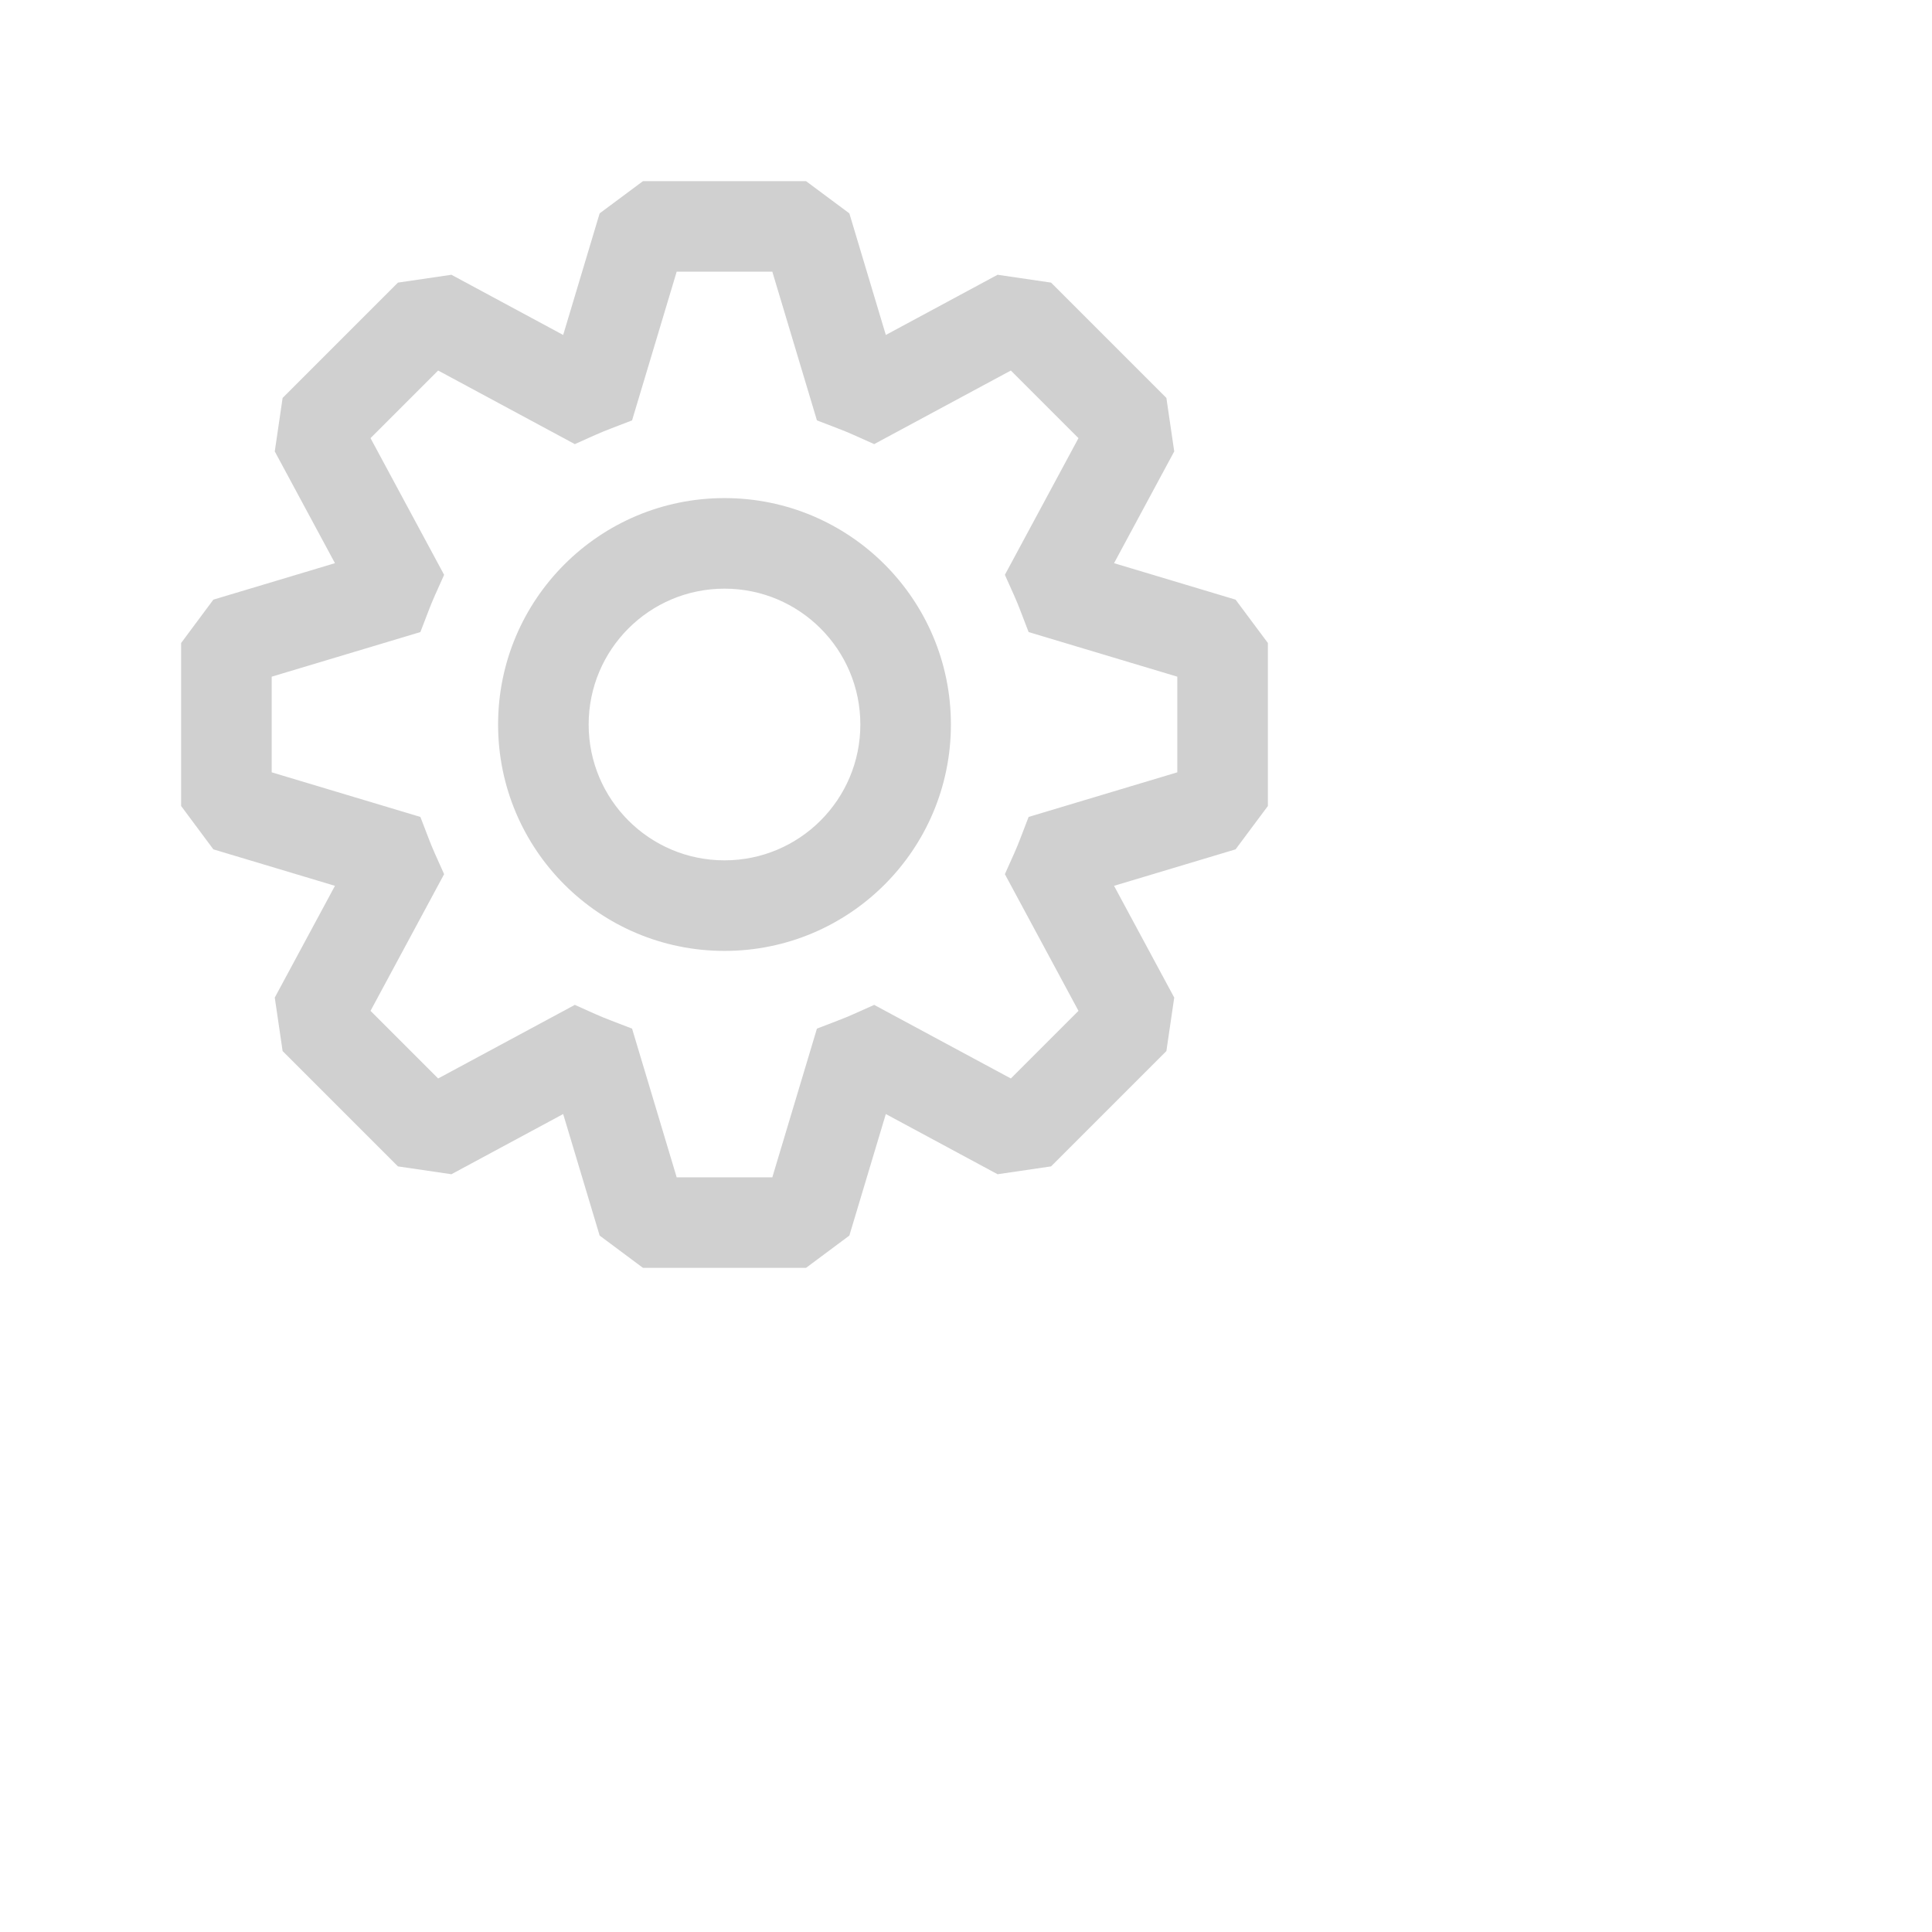
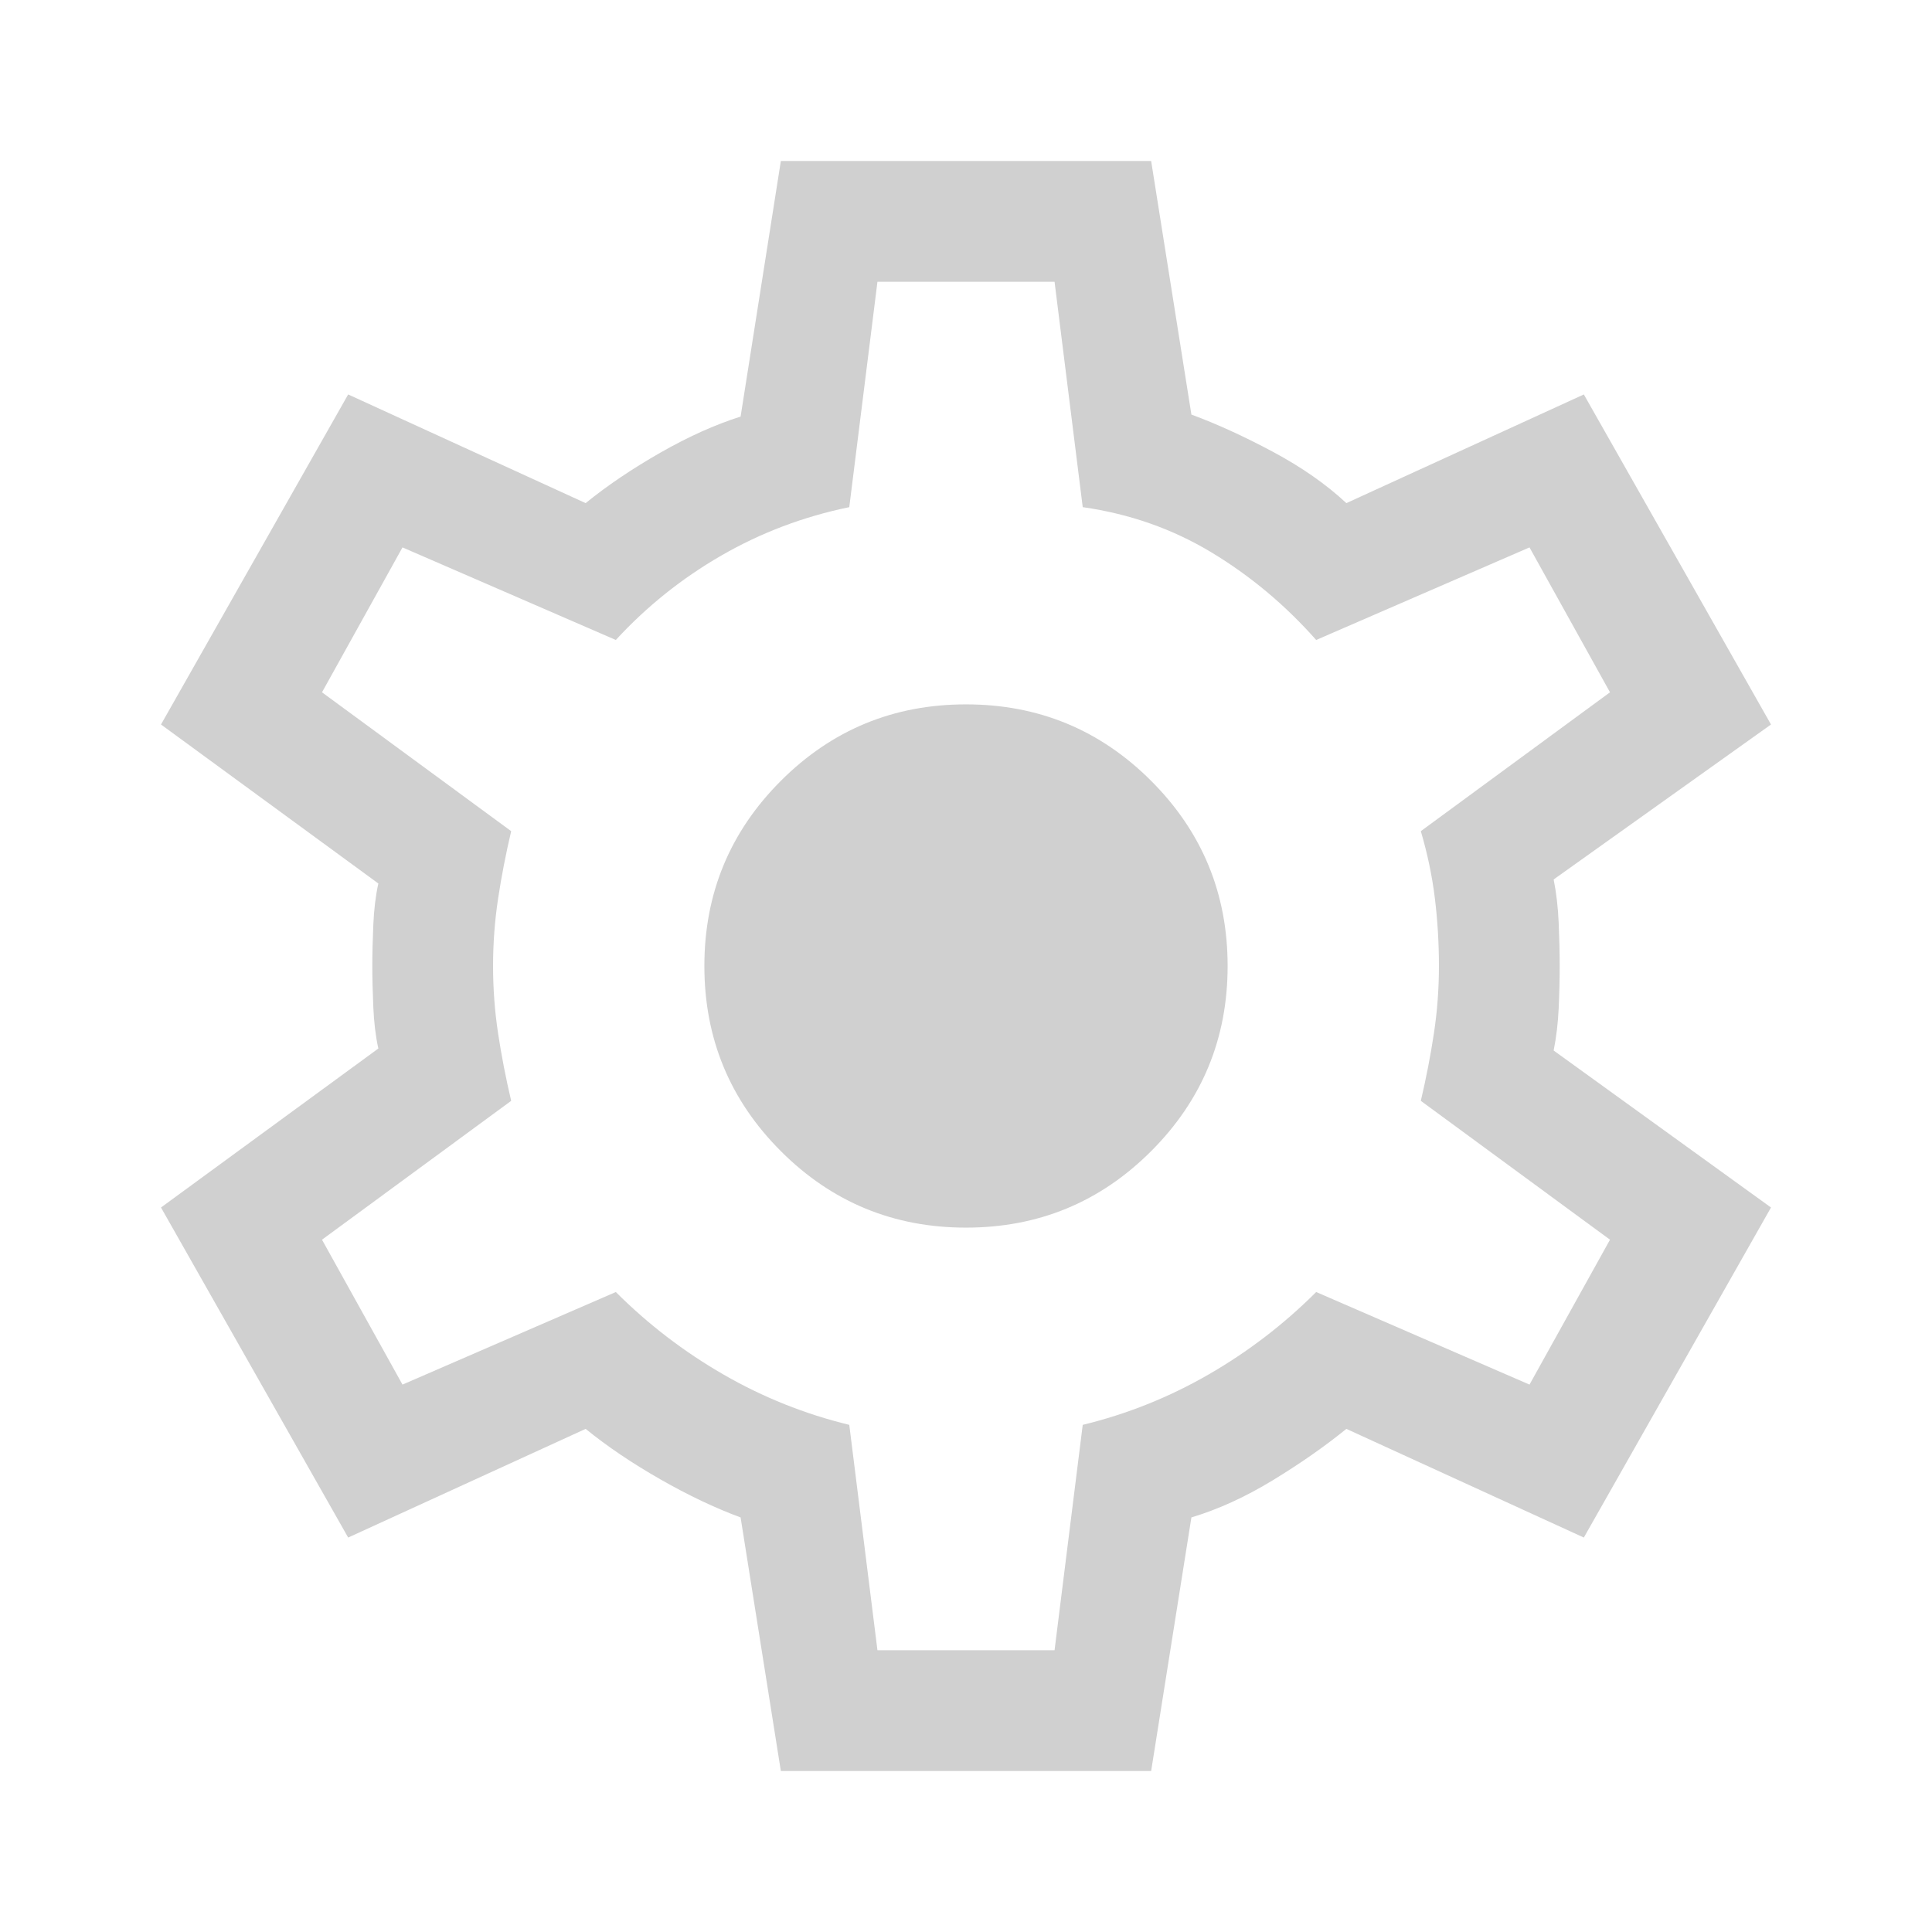
- <svg xmlns="http://www.w3.org/2000/svg" width="32px" height="32px" viewBox="0 0 32px 32px" fill="none">
-   <g id="SVGRepo_bgCarrier" stroke-width="0" />
-   <g id="SVGRepo_tracerCarrier" stroke-linecap="round" stroke-linejoin="round" />
-   <g id="SVGRepo_iconCarrier">
-     <path fill-rule="evenodd" clip-rule="evenodd" d="M10.65 3L9.932 3.534L9.328 5.548L7.477 4.551L6.591 4.681L4.681 6.591L4.551 7.477L5.548 9.328L3.534 9.932L3 10.65V13.35L3.534 14.068L5.548 14.672L4.551 16.523L4.681 17.409L6.591 19.319L7.477 19.449L9.328 18.452L9.932 20.465L10.65 21H13.35L14.068 20.465L14.672 18.452L16.523 19.449L17.409 19.319L19.319 17.409L19.449 16.523L18.452 14.672L20.465 14.068L21 13.35V10.65L20.465 9.932L18.452 9.328L19.449 7.477L19.319 6.591L17.409 4.681L16.523 4.551L14.672 5.548L14.068 3.534L13.35 3H10.65ZM10.469 6.963L11.208 4.5H12.792L13.531 6.963L13.875 7.095C13.965 7.129 14.054 7.166 14.142 7.205L14.479 7.356L16.743 6.137L17.863 7.257L16.644 9.521L16.795 9.858C16.834 9.946 16.871 10.035 16.905 10.125L17.037 10.469L19.5 11.208V12.792L17.037 13.531L16.905 13.875C16.871 13.965 16.834 14.054 16.795 14.142L16.644 14.479L17.863 16.743L16.743 17.863L14.479 16.644L14.142 16.795C14.054 16.834 13.965 16.871 13.875 16.905L13.531 17.037L12.792 19.5H11.208L10.469 17.037L10.125 16.905C10.035 16.871 9.946 16.834 9.858 16.795L9.521 16.644L7.257 17.863L6.137 16.743L7.356 14.479L7.205 14.142C7.166 14.054 7.129 13.965 7.095 13.875L6.963 13.531L4.5 12.792L4.5 11.208L6.963 10.469L7.095 10.125C7.129 10.035 7.166 9.946 7.205 9.858L7.356 9.521L6.137 7.257L7.257 6.137L9.521 7.356L9.858 7.205C9.946 7.166 10.035 7.129 10.125 7.095L10.469 6.963ZM14.25 12C14.25 13.243 13.243 14.25 12 14.25C10.757 14.25 9.75 13.243 9.75 12C9.75 10.757 10.757 9.75 12 9.75C13.243 9.75 14.25 10.757 14.25 12ZM15.75 12C15.75 14.071 14.071 15.75 12 15.75C9.929 15.75 8.25 14.071 8.25 12C8.25 9.929 9.929 8.25 12 8.25C14.071 8.25 15.75 9.929 15.75 12Z" fill="#d0d0d0" />
-   </g>
+ <svg xmlns="http://www.w3.org/2000/svg" height="40px" viewBox="0 -960 960 960" width="40px" fill="#d0d0d0">
+   <path d="m388-80-20-126q-19-7-40-19t-37-25l-118 54-93-164 108-79q-2-9-2.5-20.5T185-480q0-9 .5-20.5T188-521L80-600l93-164 118 54q16-13 37-25t40-18l20-127h184l20 126q19 7 40.5 18.5T669-710l118-54 93 164-108 77q2 10 2.5 21.5t.5 21.5q0 10-.5 21t-2.5 21l108 78-93 164-118-54q-16 13-36.5 25.5T592-206L572-80H388Zm48-60h88l14-112q33-8 62.5-25t53.5-41l106 46 40-72-94-69q4-17 6.5-33.5T715-480q0-17-2-33.5t-7-33.5l94-69-40-72-106 46q-23-26-52-43.5T538-708l-14-112h-88l-14 112q-34 7-63.5 24T306-642l-106-46-40 72 94 69q-4 17-6.5 33.5T245-480q0 17 2.5 33.5T254-413l-94 69 40 72 106-46q24 24 53.5 41t62.5 25l14 112Zm44-210q54 0 92-38t38-92q0-54-38-92t-92-38q-54 0-92 38t-38 92q0 54 38 92t92 38Zm0-130Z" />
</svg>
